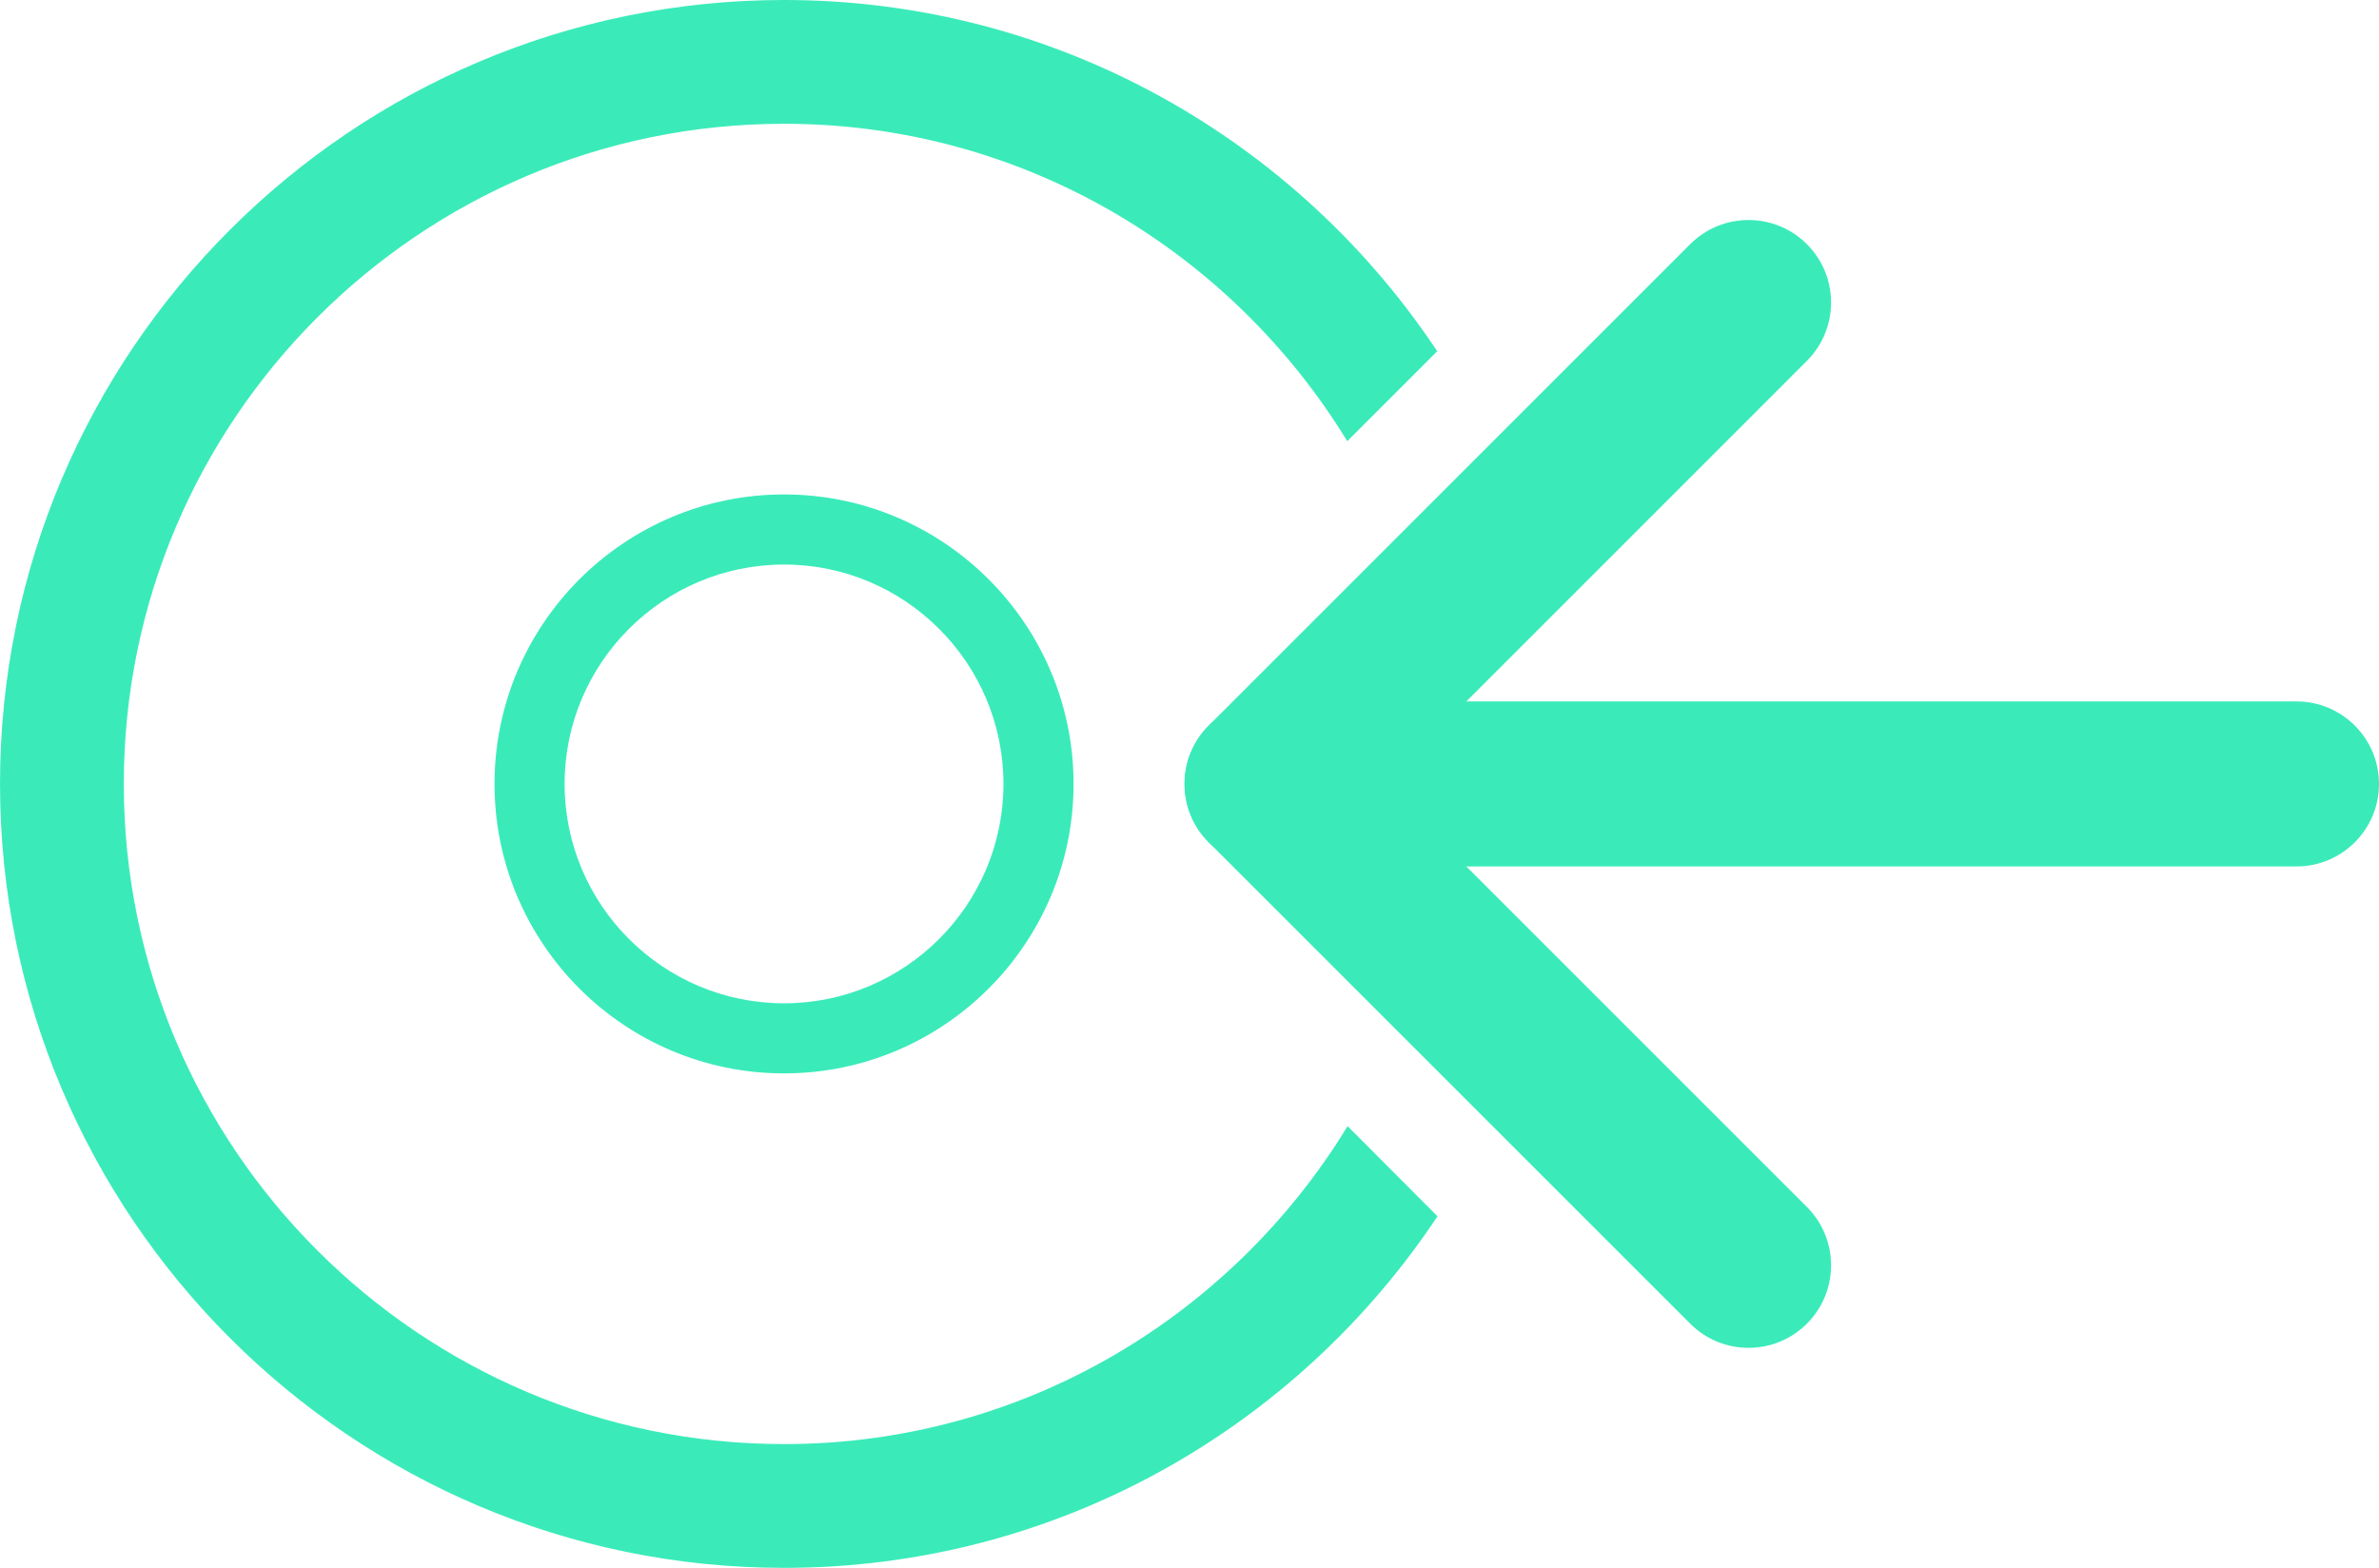
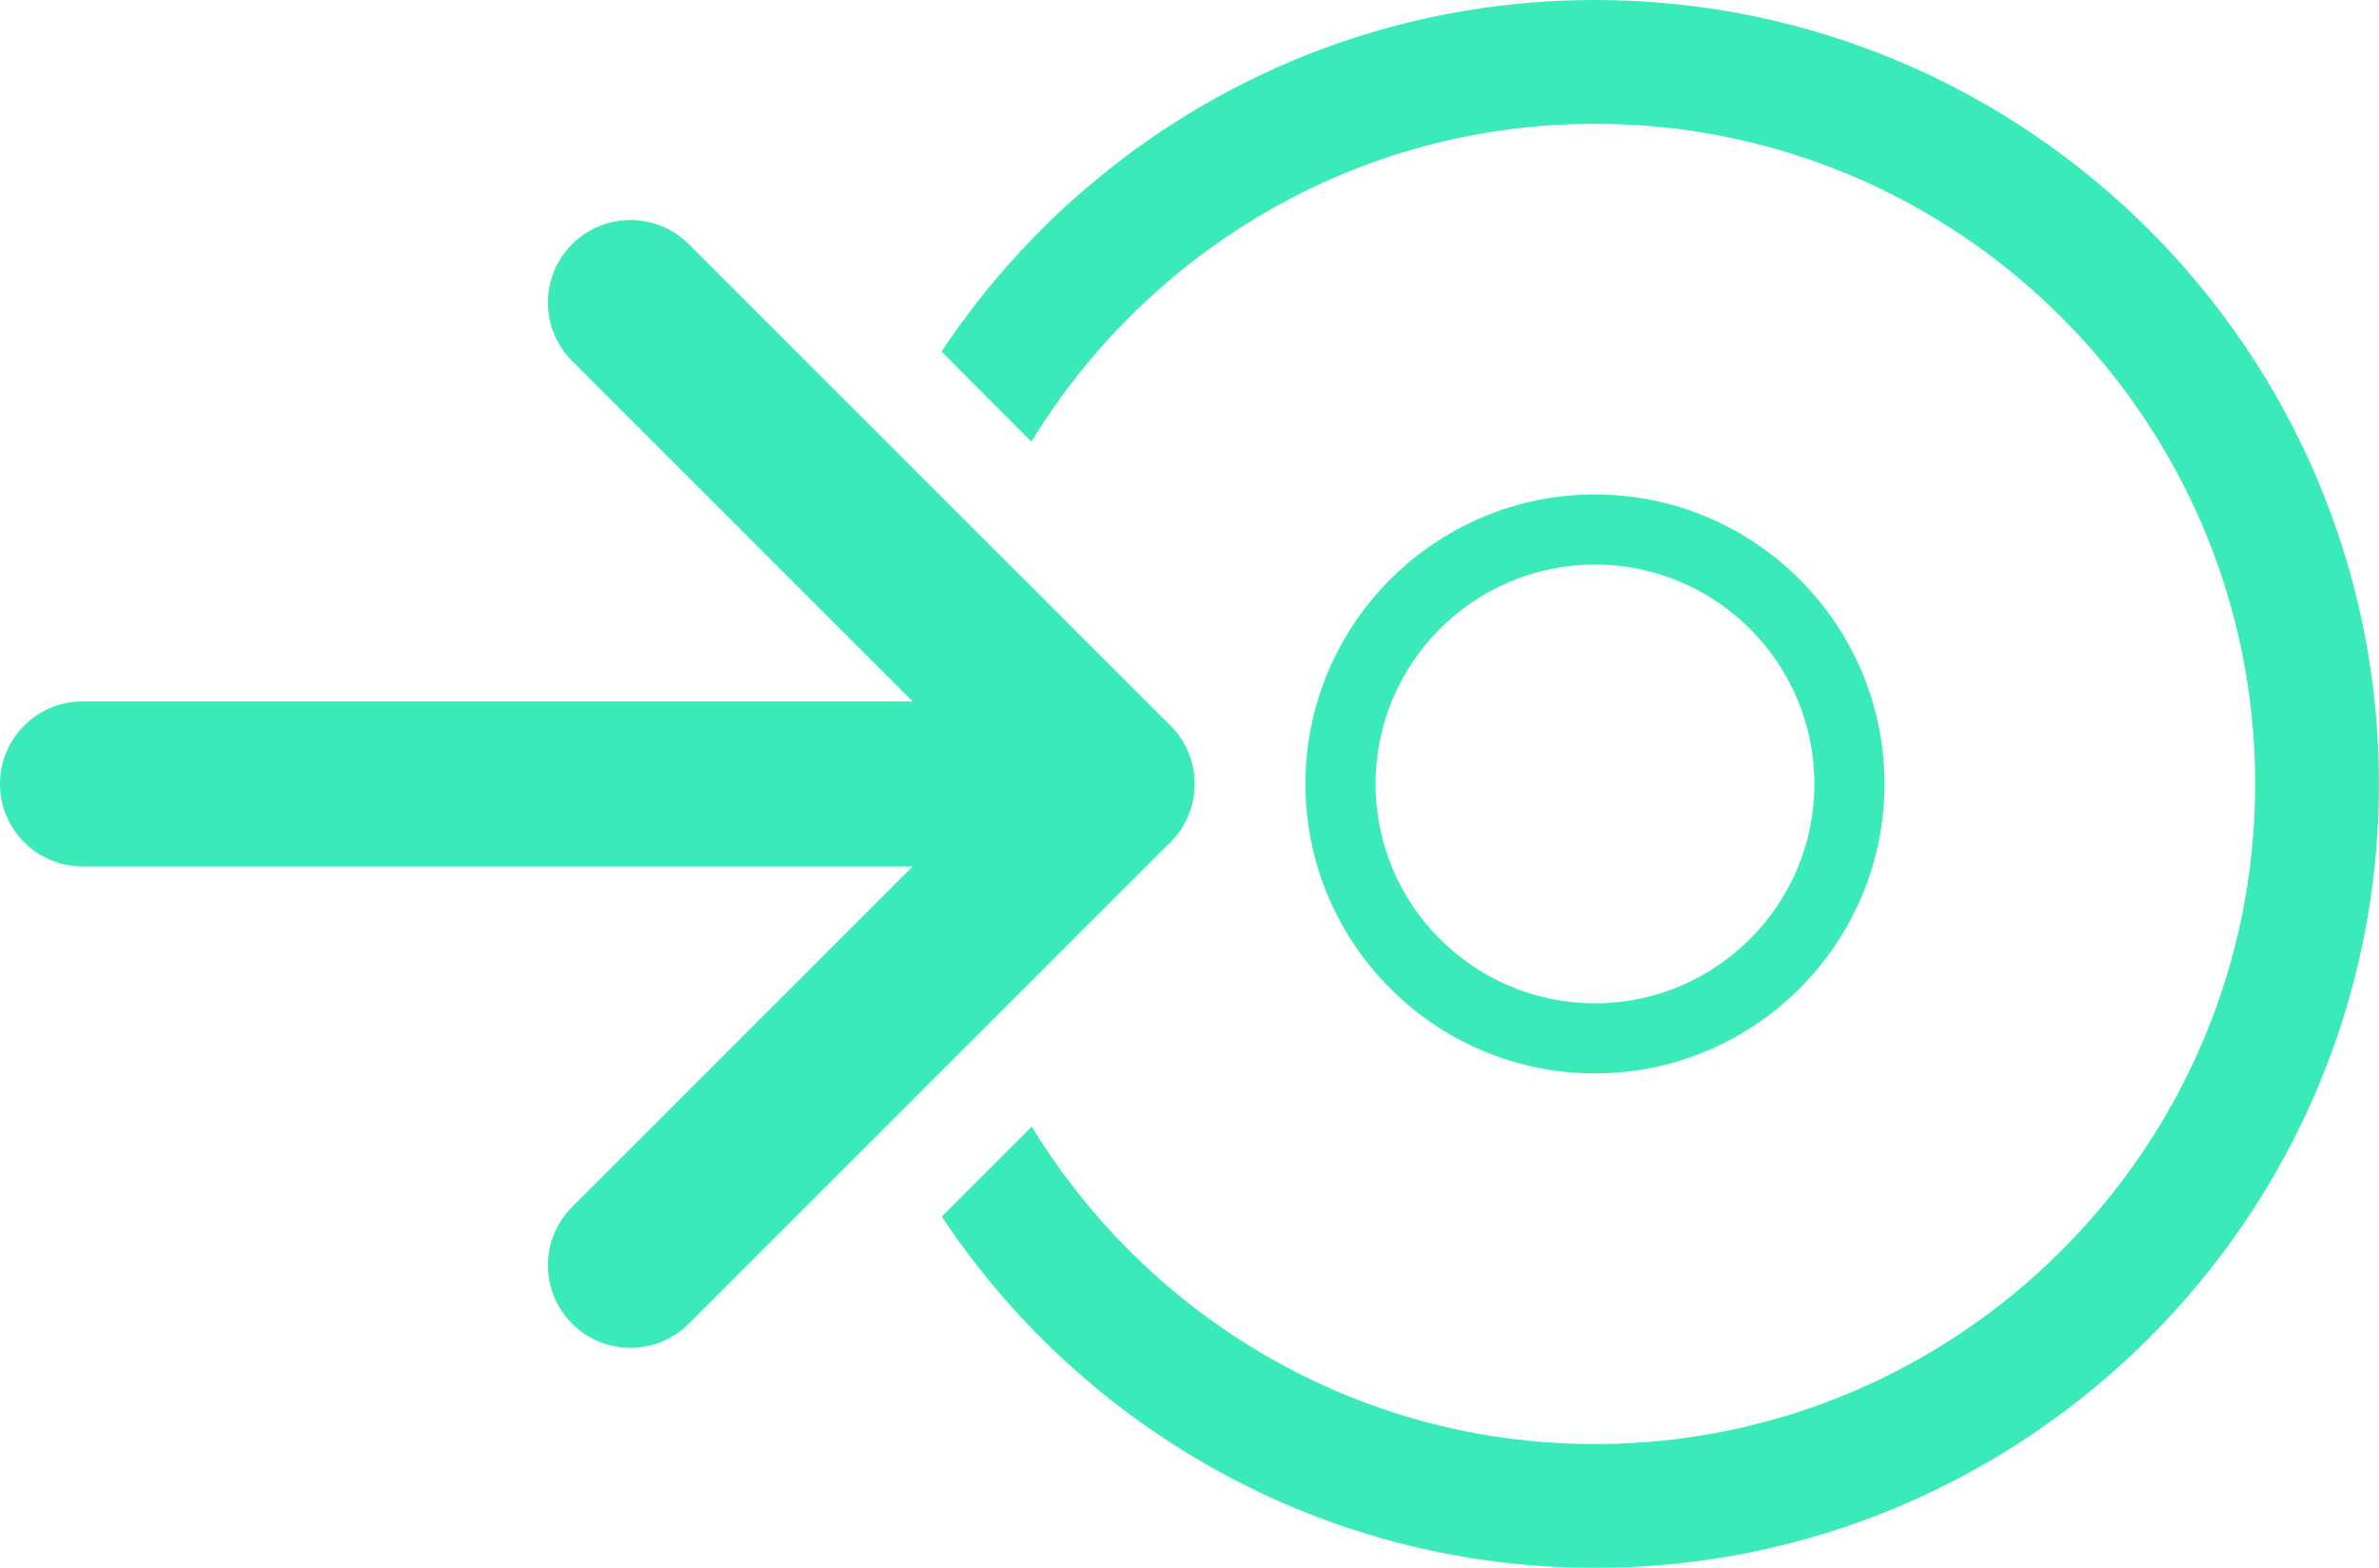
- <svg xmlns="http://www.w3.org/2000/svg" viewBox="0 0 72.063 47.5" height="47.5" width="72.063" xml:space="preserve" version="1.1" id="svg2">
+ <svg xmlns="http://www.w3.org/2000/svg" viewBox="0 0 25.001 16.479" height="16.479" width="25.001" xml:space="preserve" version="1.1" id="svg2">
  <defs id="defs6">
    <clipPath id="clipPath16" clipPathUnits="userSpaceOnUse">
-       <path id="path18" d="m 0,38 57.651,0 0,-38 L 0,0 0,38 Z" />
+       <path id="path18" d="m 0,38 57.651,0 0,-38 L 0,0 0,38 z" />
    </clipPath>
  </defs>
-   <g transform="matrix(1.25,0,0,-1.25,0,47.5)" id="g10">
+   <g transform="matrix(-0.433659,0,0,0.433659,25.0007,-4.3885904e-5)" id="g10">
    <g id="g12">
      <g clip-path="url(#clipPath16)" id="g14">
        <g transform="translate(32.6563,10.7061)" id="g20">
-           <path id="path22" style="fill:#3aebb9;fill-opacity:1;fill-rule:nonzero;stroke:none" d="m 0,0 c -2.811,-4.611 -7.873,-7.706 -13.656,-7.706 -8.823,0 -16,7.178 -16,16 0,8.822 7.177,16 16,16 5.778,0 10.836,-3.09 13.648,-7.693 l 2.18,2.18 c -3.406,5.125 -9.227,8.513 -15.828,8.513 -10.477,0 -19,-8.523 -19,-19 0,-10.477 8.523,-19 19,-19 6.605,0 12.428,3.392 15.834,8.521 L 0,0 Z" />
+           <path id="path22" style="fill:#3aebb9;fill-opacity:1;fill-rule:nonzero;stroke:none" d="m 0,0 c -2.811,-4.611 -7.873,-7.706 -13.656,-7.706 -8.823,0 -16,7.178 -16,16 0,8.822 7.177,16 16,16 5.778,0 10.836,-3.09 13.648,-7.693 l 2.18,2.18 c -3.406,5.125 -9.227,8.513 -15.828,8.513 -10.477,0 -19,-8.523 -19,-19 0,-10.477 8.523,-19 19,-19 6.605,0 12.428,3.392 15.834,8.521 L 0,0 z" />
        </g>
        <g transform="translate(55.6506,17)" id="g24">
          <path id="path26" style="fill:#3aebb9;fill-opacity:1;fill-rule:nonzero;stroke:none" d="m 0,0 -24.945,0 c -1.105,0 -2,0.896 -2,2 0,1.104 0.895,2 2,2 L 0,4 C 1.104,4 2,3.104 2,2 2,0.896 1.104,0 0,0" />
        </g>
        <g transform="translate(42.3726,5.333)" id="g28">
          <path id="path30" style="fill:#3aebb9;fill-opacity:1;fill-rule:nonzero;stroke:none" d="m 0,0 c -0.512,0 -1.024,0.195 -1.414,0.586 l -11.668,11.667 c -0.781,0.781 -0.781,2.047 0,2.828 l 11.668,11.668 c 0.781,0.781 2.047,0.781 2.828,0 0.781,-0.781 0.781,-2.047 0,-2.828 L -8.839,13.667 1.414,3.414 C 2.195,2.633 2.195,1.367 1.414,0.586 1.024,0.195 0.512,0 0,0" />
        </g>
        <g transform="translate(18.9998,24.3174)" id="g32">
          <path id="path34" style="fill:#3aebb9;fill-opacity:1;fill-rule:nonzero;stroke:none" d="m 0,0 c -2.932,0 -5.318,-2.385 -5.318,-5.317 0,-2.932 2.386,-5.317 5.318,-5.317 2.932,0 5.317,2.385 5.317,5.317 C 5.317,-2.385 2.932,0 0,0 m 0,-12.333 c -3.869,0 -7.016,3.147 -7.016,7.016 0,3.869 3.147,7.016 7.016,7.016 3.868,0 7.016,-3.147 7.016,-7.016 0,-3.869 -3.148,-7.016 -7.016,-7.016" />
        </g>
      </g>
    </g>
  </g>
</svg>
